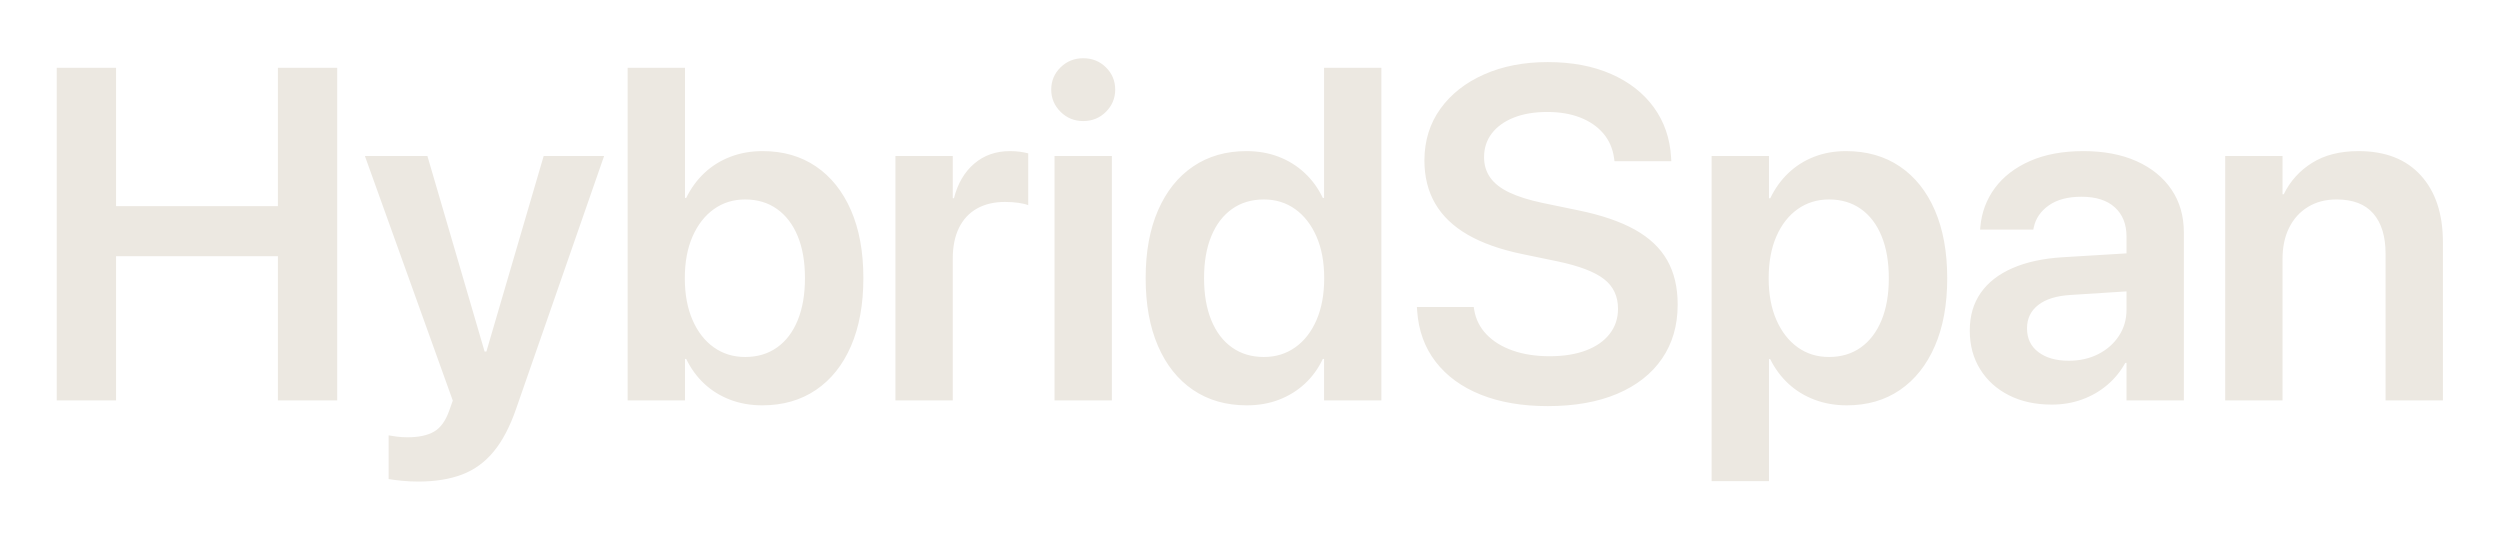
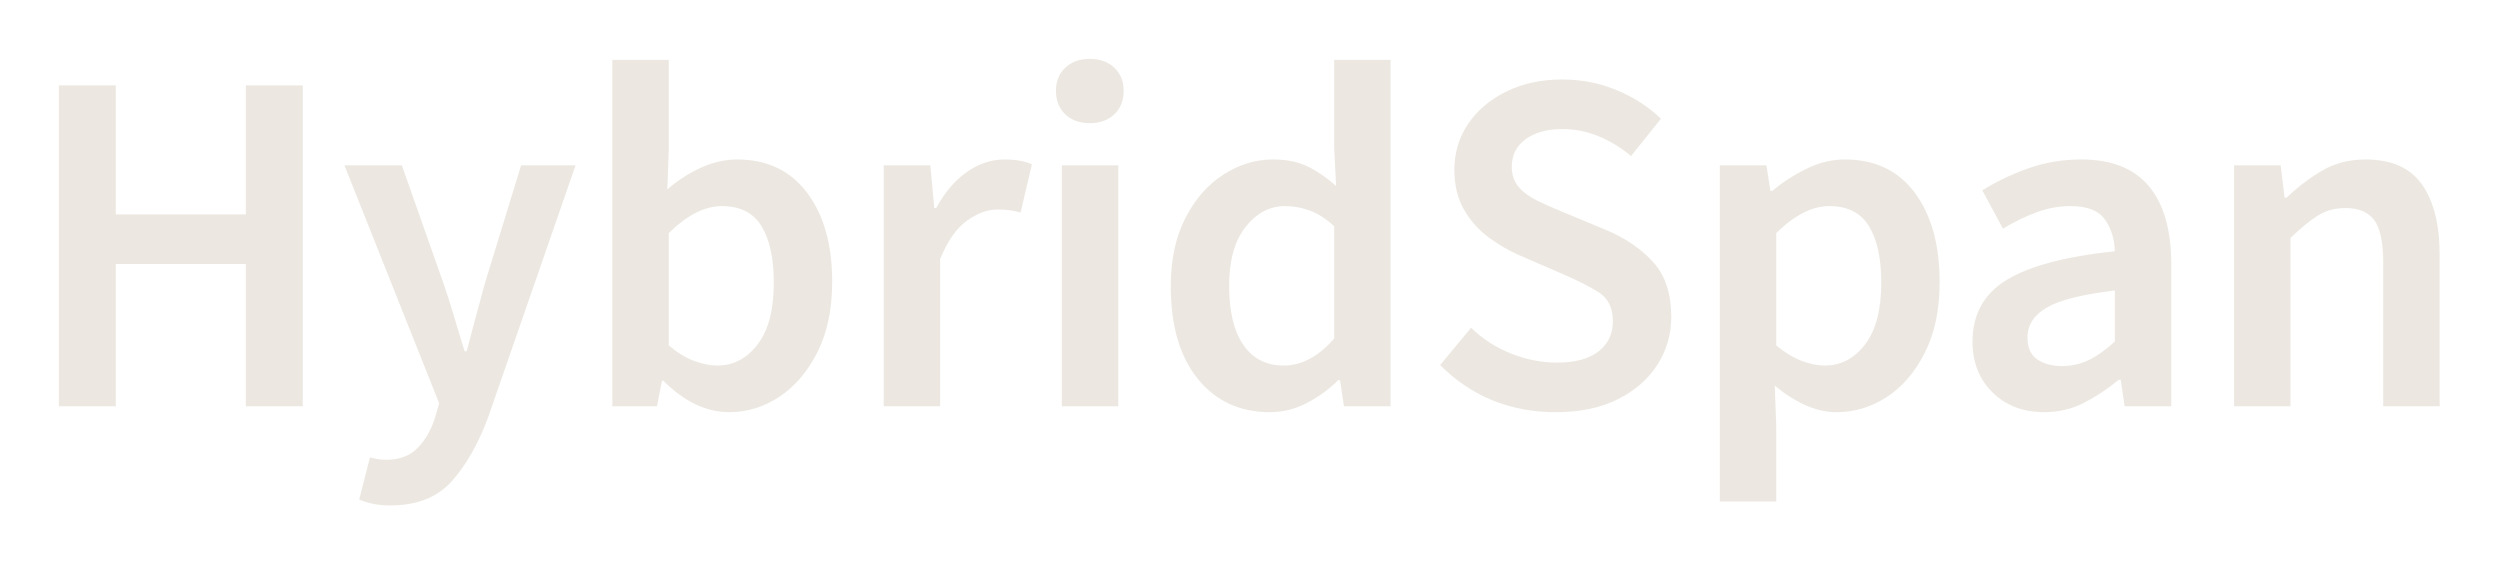
- <svg xmlns="http://www.w3.org/2000/svg" viewBox="0 0 1059 228" role="img" aria-label="HybridSpan">
-   <path d="M 24.03 169.62 L 24.03 28.71 L 49.16 28.71 L 49.16 87.33 L 117.72 87.33 L 117.72 28.71 L 142.84 28.71 L 142.84 169.62 L 117.72 169.62 L 117.72 108.53 L 49.16 108.53 L 49.16 169.62 Z M 177.14 203.99 Q 173.61 203.99 170.23 203.65 Q 166.84 203.32 164.62 202.93 L 164.62 184.42 Q 165.98 184.68 168.04 184.95 Q 170.11 185.23 172.69 185.23 Q 179.71 185.23 183.85 182.84 Q 187.99 180.46 190.28 173.97 L 191.80 169.69 L 154.57 66.08 L 181.05 66.08 L 206.76 153.97 L 203.05 148.92 L 208.29 148.92 L 204.55 153.97 L 230.30 66.08 L 255.90 66.08 L 218.63 173.16 Q 214.71 184.50 209.13 191.27 Q 203.56 198.04 195.73 201.01 Q 187.89 203.99 177.14 203.99 Z M 322.90 171.70 Q 315.49 171.70 309.26 169.31 Q 303.03 166.92 298.34 162.55 Q 293.65 158.18 290.67 152.04 L 290.16 152.04 L 290.16 169.62 L 265.87 169.62 L 265.87 28.71 L 290.16 28.71 L 290.16 83.85 L 290.67 83.85 Q 293.68 77.68 298.43 73.23 Q 303.19 68.78 309.46 66.39 Q 315.72 64.01 323.04 64.01 Q 336.08 64.01 345.63 70.50 Q 355.19 76.99 360.46 89.04 Q 365.72 101.09 365.72 117.76 L 365.72 117.85 Q 365.72 134.49 360.49 146.57 Q 355.26 158.65 345.63 165.18 Q 336.01 171.70 322.90 171.70 Z M 315.65 151.22 Q 323.46 151.22 329.15 147.19 Q 334.85 143.16 337.91 135.65 Q 340.98 128.15 340.98 117.85 L 340.98 117.76 Q 340.98 107.43 337.90 99.99 Q 334.81 92.55 329.12 88.52 Q 323.43 84.49 315.65 84.49 Q 308.14 84.49 302.40 88.59 Q 296.66 92.69 293.37 100.16 Q 290.09 107.63 290.09 117.79 L 290.09 117.89 Q 290.09 128.01 293.34 135.51 Q 296.59 143.02 302.35 147.12 Q 308.11 151.22 315.65 151.22 Z M 379.30 169.62 L 379.30 66.08 L 403.59 66.08 L 403.59 83.95 L 404.10 83.95 Q 406.49 74.61 412.69 69.31 Q 418.89 64.01 427.83 64.01 Q 430.17 64.01 432.17 64.30 Q 434.18 64.59 435.56 64.97 L 435.56 86.91 Q 434.09 86.31 431.44 85.92 Q 428.80 85.54 425.67 85.54 Q 418.82 85.54 413.84 88.34 Q 408.86 91.15 406.23 96.51 Q 403.59 101.87 403.59 109.53 L 403.59 169.62 Z M 446.70 169.62 L 446.70 66.08 L 470.99 66.08 L 470.99 169.62 Z M 458.85 51.28 Q 453.18 51.28 449.24 47.35 Q 445.30 43.42 445.30 37.97 Q 445.30 32.43 449.24 28.55 Q 453.18 24.67 458.85 24.67 Q 464.58 24.67 468.49 28.55 Q 472.40 32.43 472.40 37.97 Q 472.40 43.42 468.49 47.35 Q 464.58 51.28 458.85 51.28 Z M 528.13 171.70 Q 515.01 171.70 505.39 165.18 Q 495.76 158.65 490.53 146.57 Q 485.30 134.49 485.30 117.85 L 485.30 117.76 Q 485.30 101.09 490.57 89.04 Q 495.83 76.99 505.42 70.50 Q 515.01 64.01 527.99 64.01 Q 535.37 64.01 541.60 66.39 Q 547.83 68.78 552.62 73.23 Q 557.41 77.68 560.35 83.85 L 560.87 83.85 L 560.87 28.71 L 585.15 28.71 L 585.15 169.62 L 560.87 169.62 L 560.87 152.04 L 560.35 152.04 Q 557.44 158.18 552.72 162.55 Q 548.00 166.92 541.80 169.31 Q 535.60 171.70 528.13 171.70 Z M 535.37 151.22 Q 542.91 151.22 548.69 147.12 Q 554.46 143.02 557.70 135.51 Q 560.93 128.01 560.93 117.89 L 560.93 117.79 Q 560.93 107.63 557.65 100.16 Q 554.37 92.69 548.64 88.59 Q 542.91 84.49 535.37 84.49 Q 527.59 84.49 521.90 88.52 Q 516.21 92.55 513.13 99.99 Q 510.04 107.43 510.04 117.76 L 510.04 117.85 Q 510.04 128.15 513.11 135.65 Q 516.18 143.16 521.89 147.19 Q 527.59 151.22 535.37 151.22 Z M 655.61 172.03 Q 639.41 172.03 627.29 167.19 Q 615.16 162.34 608.15 153.26 Q 601.15 144.18 600.30 131.58 L 600.20 130.05 L 624.28 130.05 L 624.47 131.27 Q 625.48 137.28 629.71 141.68 Q 633.93 146.08 640.78 148.49 Q 647.63 150.90 656.43 150.90 Q 665.35 150.90 671.83 148.44 Q 678.31 145.98 681.85 141.44 Q 685.39 136.90 685.39 130.85 L 685.39 130.75 Q 685.39 122.84 679.47 118.23 Q 673.55 113.62 659.90 110.74 L 644.74 107.60 Q 630.91 104.73 621.72 99.43 Q 612.54 94.12 607.96 86.26 Q 603.38 78.39 603.38 67.92 L 603.38 67.82 Q 603.45 55.40 610.15 46.08 Q 616.85 36.76 628.64 31.53 Q 640.42 26.30 655.59 26.30 Q 670.97 26.30 682.45 31.34 Q 693.94 36.38 700.55 45.46 Q 707.15 54.55 707.87 66.60 L 707.96 68.28 L 683.89 68.28 L 683.73 67.03 Q 682.87 60.86 679.15 56.51 Q 675.43 52.16 669.39 49.79 Q 663.34 47.43 655.41 47.43 Q 647.21 47.43 641.18 49.84 Q 635.16 52.26 631.90 56.55 Q 628.65 60.84 628.65 66.53 L 628.65 66.63 Q 628.65 71.55 631.28 75.25 Q 633.91 78.95 639.39 81.55 Q 644.87 84.15 653.37 85.95 L 668.53 89.09 Q 683.20 92.09 692.50 97.26 Q 701.79 102.44 706.22 110.23 Q 710.66 118.02 710.66 128.98 L 710.66 129.08 Q 710.66 142.23 704.05 151.89 Q 697.44 161.54 685.11 166.79 Q 672.77 172.03 655.61 172.03 Z M 725.04 203.80 L 725.04 66.08 L 749.34 66.08 L 749.34 83.98 L 749.88 83.98 Q 752.89 77.75 757.56 73.30 Q 762.24 68.85 768.42 66.43 Q 774.60 64.01 781.95 64.01 Q 795.13 64.01 804.75 70.50 Q 814.37 76.99 819.61 89.08 Q 824.84 101.16 824.84 117.82 L 824.84 117.92 Q 824.84 134.56 819.60 146.60 Q 814.37 158.65 804.84 165.18 Q 795.32 171.70 782.31 171.70 Q 774.96 171.70 768.67 169.33 Q 762.37 166.96 757.61 162.57 Q 752.86 158.18 749.85 152.11 L 749.34 152.11 L 749.34 203.80 Z M 774.77 151.22 Q 782.58 151.22 788.27 147.16 Q 793.96 143.09 797.03 135.62 Q 800.10 128.15 800.10 117.92 L 800.10 117.82 Q 800.10 107.43 797.01 99.96 Q 793.93 92.49 788.24 88.49 Q 782.55 84.49 774.77 84.49 Q 767.26 84.49 761.48 88.59 Q 755.71 92.69 752.46 100.16 Q 749.21 107.63 749.21 117.85 L 749.21 117.95 Q 749.21 128.07 752.49 135.55 Q 755.77 143.02 761.50 147.12 Q 767.22 151.22 774.77 151.22 Z M 869.09 171.39 Q 858.78 171.39 850.97 167.43 Q 843.15 163.47 838.78 156.39 Q 834.40 149.32 834.40 140.11 L 834.40 139.95 Q 834.40 130.70 839.03 124.07 Q 843.65 117.45 852.45 113.60 Q 861.24 109.74 873.72 108.97 L 913.36 106.57 L 913.36 122.63 L 877.16 124.94 Q 868.21 125.46 863.43 129.17 Q 858.65 132.88 858.65 139.02 L 858.65 139.18 Q 858.65 145.52 863.47 149.16 Q 868.30 152.81 876.33 152.81 Q 883.32 152.81 888.83 150.00 Q 894.35 147.19 897.57 142.29 Q 900.79 137.38 900.79 131.27 L 900.79 100.17 Q 900.79 92.35 895.86 87.85 Q 890.93 83.34 881.71 83.34 Q 873.08 83.34 867.90 86.99 Q 862.71 90.63 861.49 96.36 L 861.30 97.27 L 838.77 97.27 L 838.87 96.13 Q 839.68 86.90 845.04 79.64 Q 850.41 72.39 859.92 68.20 Q 869.43 64.01 882.55 64.01 Q 895.52 64.01 905.05 68.28 Q 914.58 72.55 919.83 80.28 Q 925.08 88.02 925.08 98.42 L 925.08 169.62 L 900.79 169.62 L 900.79 153.71 L 900.27 153.71 Q 897.31 159.12 892.60 163.10 Q 887.89 167.08 881.92 169.24 Q 875.96 171.39 869.09 171.39 Z M 942.59 169.62 L 942.59 66.08 L 966.88 66.08 L 966.88 82.30 L 967.39 82.30 Q 971.46 73.96 979.40 68.99 Q 987.33 64.01 999.07 64.01 Q 1016.11 64.01 1025.47 74.31 Q 1034.82 84.62 1034.82 102.66 L 1034.82 169.62 L 1010.53 169.62 L 1010.53 107.51 Q 1010.53 96.47 1005.35 90.48 Q 1000.17 84.49 989.79 84.49 Q 982.83 84.49 977.68 87.64 Q 972.52 90.78 969.70 96.42 Q 966.88 102.07 966.88 109.61 L 966.88 169.62 Z" fill="#ece8e1" />
+ <svg xmlns="http://www.w3.org/2000/svg" viewBox="0 0 1019 230" role="img" aria-label="HybridSpan">
+   <path d="M 24.00 165.60 L 24.00 34.80 L 47.20 34.80 L 47.20 87.40 L 100.20 87.40 L 100.20 34.80 L 123.40 34.80 L 123.40 165.60 L 100.20 165.60 L 100.20 107.60 L 47.20 107.60 L 47.20 165.60 Z M 159.20 206.00 Q 155.20 206.00 152.20 205.40 Q 149.20 204.80 146.40 203.60 L 150.80 186.40 Q 152.80 187.00 154.40 187.20 Q 156.00 187.40 157.60 187.40 Q 165.40 187.40 170.10 182.70 Q 174.80 178.00 177.20 170.60 L 179.00 164.40 L 140.40 67.40 L 163.80 67.40 L 180.80 115.60 Q 183.00 122.00 185.10 129.10 Q 187.20 136.20 189.40 143.20 L 190.20 143.20 Q 192.00 136.40 193.90 129.30 Q 195.80 122.20 197.60 115.60 L 212.40 67.40 L 234.60 67.40 L 199.00 170.00 Q 192.80 186.60 184.00 196.30 Q 175.20 206.00 159.20 206.00 Z M 297.20 168.00 Q 283.20 168.00 270.40 155.20 L 269.80 155.20 L 267.80 165.60 L 249.60 165.60 L 249.60 24.40 L 272.60 24.40 L 272.60 60.80 L 272.00 77.20 Q 278.20 71.80 285.60 68.40 Q 293.00 65.00 300.40 65.00 Q 318.80 65.00 329.00 78.60 Q 339.20 92.20 339.20 114.80 Q 339.20 131.60 333.20 143.50 Q 327.20 155.40 317.70 161.70 Q 308.20 168.00 297.20 168.00 Z M 292.40 149.00 Q 302.20 149.00 308.80 140.40 Q 315.40 131.80 315.40 115.20 Q 315.40 100.40 310.40 92.20 Q 305.40 84.00 294.20 84.00 Q 283.80 84.00 272.60 95.00 L 272.60 140.80 Q 277.80 145.20 282.90 147.10 Q 288.00 149.00 292.40 149.00 Z M 360.20 165.60 L 360.20 67.40 L 379.20 67.40 L 380.80 84.80 L 381.60 84.80 Q 386.80 75.20 394.10 70.10 Q 401.40 65.00 409.40 65.00 Q 416.40 65.00 420.60 67.00 L 416.00 86.60 Q 413.60 86.00 411.60 85.70 Q 409.60 85.40 406.40 85.40 Q 400.60 85.40 394.20 89.90 Q 387.80 94.40 383.20 105.60 L 383.20 165.60 Z M 432.80 165.60 L 432.80 67.40 L 455.80 67.40 L 455.80 165.60 Z M 444.20 50.20 Q 438.00 50.20 434.20 46.60 Q 430.40 43.00 430.40 37.00 Q 430.40 31.20 434.20 27.60 Q 438.00 24.00 444.20 24.00 Q 450.40 24.00 454.20 27.60 Q 458.00 31.20 458.00 37.00 Q 458.00 43.00 454.20 46.60 Q 450.40 50.20 444.20 50.20 Z M 517.60 168.00 Q 499.20 168.00 488.20 154.40 Q 477.20 140.80 477.20 116.60 Q 477.20 100.60 483.10 89.00 Q 489.00 77.40 498.60 71.20 Q 508.20 65.00 518.80 65.00 Q 527.20 65.00 533.10 67.90 Q 539.00 70.80 544.60 75.80 L 543.80 60.00 L 543.80 24.40 L 566.80 24.40 L 566.80 165.60 L 547.80 165.60 L 546.20 155.00 L 545.40 155.00 Q 540.00 160.40 532.80 164.20 Q 525.60 168.00 517.60 168.00 Z M 523.20 149.00 Q 534.20 149.00 543.80 138.00 L 543.80 92.20 Q 538.80 87.60 533.80 85.80 Q 528.80 84.00 523.80 84.00 Q 514.40 84.00 507.70 92.50 Q 501.00 101.00 501.00 116.40 Q 501.00 132.20 506.80 140.60 Q 512.60 149.00 523.20 149.00 Z M 634.20 168.00 Q 606.20 168.00 587.00 148.80 L 599.60 133.60 Q 606.60 140.40 615.90 144.10 Q 625.20 147.80 634.60 147.80 Q 645.80 147.80 651.60 143.20 Q 657.40 138.60 657.40 131.00 Q 657.40 122.80 651.70 119.20 Q 646.00 115.60 637.20 111.80 L 619.20 104.00 Q 612.80 101.20 606.70 96.70 Q 600.60 92.20 596.70 85.40 Q 592.80 78.60 592.80 69.20 Q 592.80 58.80 598.40 50.50 Q 604.00 42.20 614.00 37.30 Q 624.00 32.40 636.80 32.40 Q 648.60 32.40 659.10 36.80 Q 669.60 41.20 677.00 48.40 L 664.80 63.60 Q 658.60 58.40 651.50 55.50 Q 644.40 52.60 636.80 52.60 Q 627.60 52.60 621.90 56.70 Q 616.20 60.80 616.20 68.00 Q 616.20 73.00 619.10 76.30 Q 622.00 79.60 626.80 81.90 Q 631.60 84.20 637.00 86.40 L 654.80 93.80 Q 666.60 98.80 673.90 106.90 Q 681.20 115.00 681.20 129.20 Q 681.20 139.80 675.60 148.60 Q 670.00 157.40 659.50 162.70 Q 649.00 168.00 634.20 168.00 Z M 701.00 204.40 L 701.00 67.40 L 720.00 67.40 L 721.60 77.80 L 722.40 77.80 Q 728.60 72.60 736.30 68.80 Q 744.00 65.00 752.00 65.00 Q 770.40 65.00 780.50 78.60 Q 790.60 92.20 790.60 115.00 Q 790.60 131.80 784.60 143.70 Q 778.60 155.60 769.10 161.80 Q 759.60 168.00 748.60 168.00 Q 742.20 168.00 735.80 165.10 Q 729.40 162.20 723.40 157.20 L 724.00 173.60 L 724.00 204.40 Z M 743.80 149.00 Q 753.60 149.00 760.20 140.40 Q 766.80 131.80 766.80 115.20 Q 766.80 100.40 761.80 92.20 Q 756.80 84.00 745.60 84.00 Q 735.20 84.00 724.00 95.00 L 724.00 140.80 Q 729.40 145.20 734.40 147.10 Q 739.40 149.00 743.80 149.00 Z M 833.20 168.00 Q 820.40 168.00 812.20 160.00 Q 804.00 152.00 804.00 139.20 Q 804.00 122.60 817.90 114.10 Q 831.80 105.60 862.00 102.40 Q 861.80 94.80 857.90 89.40 Q 854.00 84.00 844.00 84.00 Q 836.80 84.00 829.90 86.60 Q 823.00 89.20 816.40 93.20 L 808.00 77.60 Q 816.20 72.40 826.50 68.70 Q 836.80 65.00 848.40 65.00 Q 866.80 65.00 875.90 75.90 Q 885.00 86.80 885.00 107.60 L 885.00 165.60 L 866.00 165.60 L 864.40 154.80 L 863.60 154.80 Q 856.80 160.40 849.40 164.20 Q 842.00 168.00 833.20 168.00 Z M 840.40 149.20 Q 846.40 149.20 851.50 146.70 Q 856.60 144.20 862.00 139.20 L 862.00 118.40 Q 842.00 120.80 834.20 125.40 Q 826.40 130.00 826.40 137.60 Q 826.40 143.80 830.40 146.50 Q 834.40 149.20 840.40 149.20 Z M 910.60 165.60 L 910.60 67.40 L 929.60 67.40 L 931.20 80.60 L 932.00 80.60 Q 938.60 74.20 946.40 69.60 Q 954.20 65.00 964.20 65.00 Q 980.00 65.00 987.20 75.20 Q 994.40 85.40 994.40 104.00 L 994.40 165.60 L 971.40 165.60 L 971.40 107.00 Q 971.40 94.80 967.80 89.80 Q 964.20 84.80 956.00 84.80 Q 949.60 84.80 944.70 87.90 Q 939.80 91.00 933.60 97.00 L 933.60 165.60 Z" fill="#ece8e1" />
</svg>
